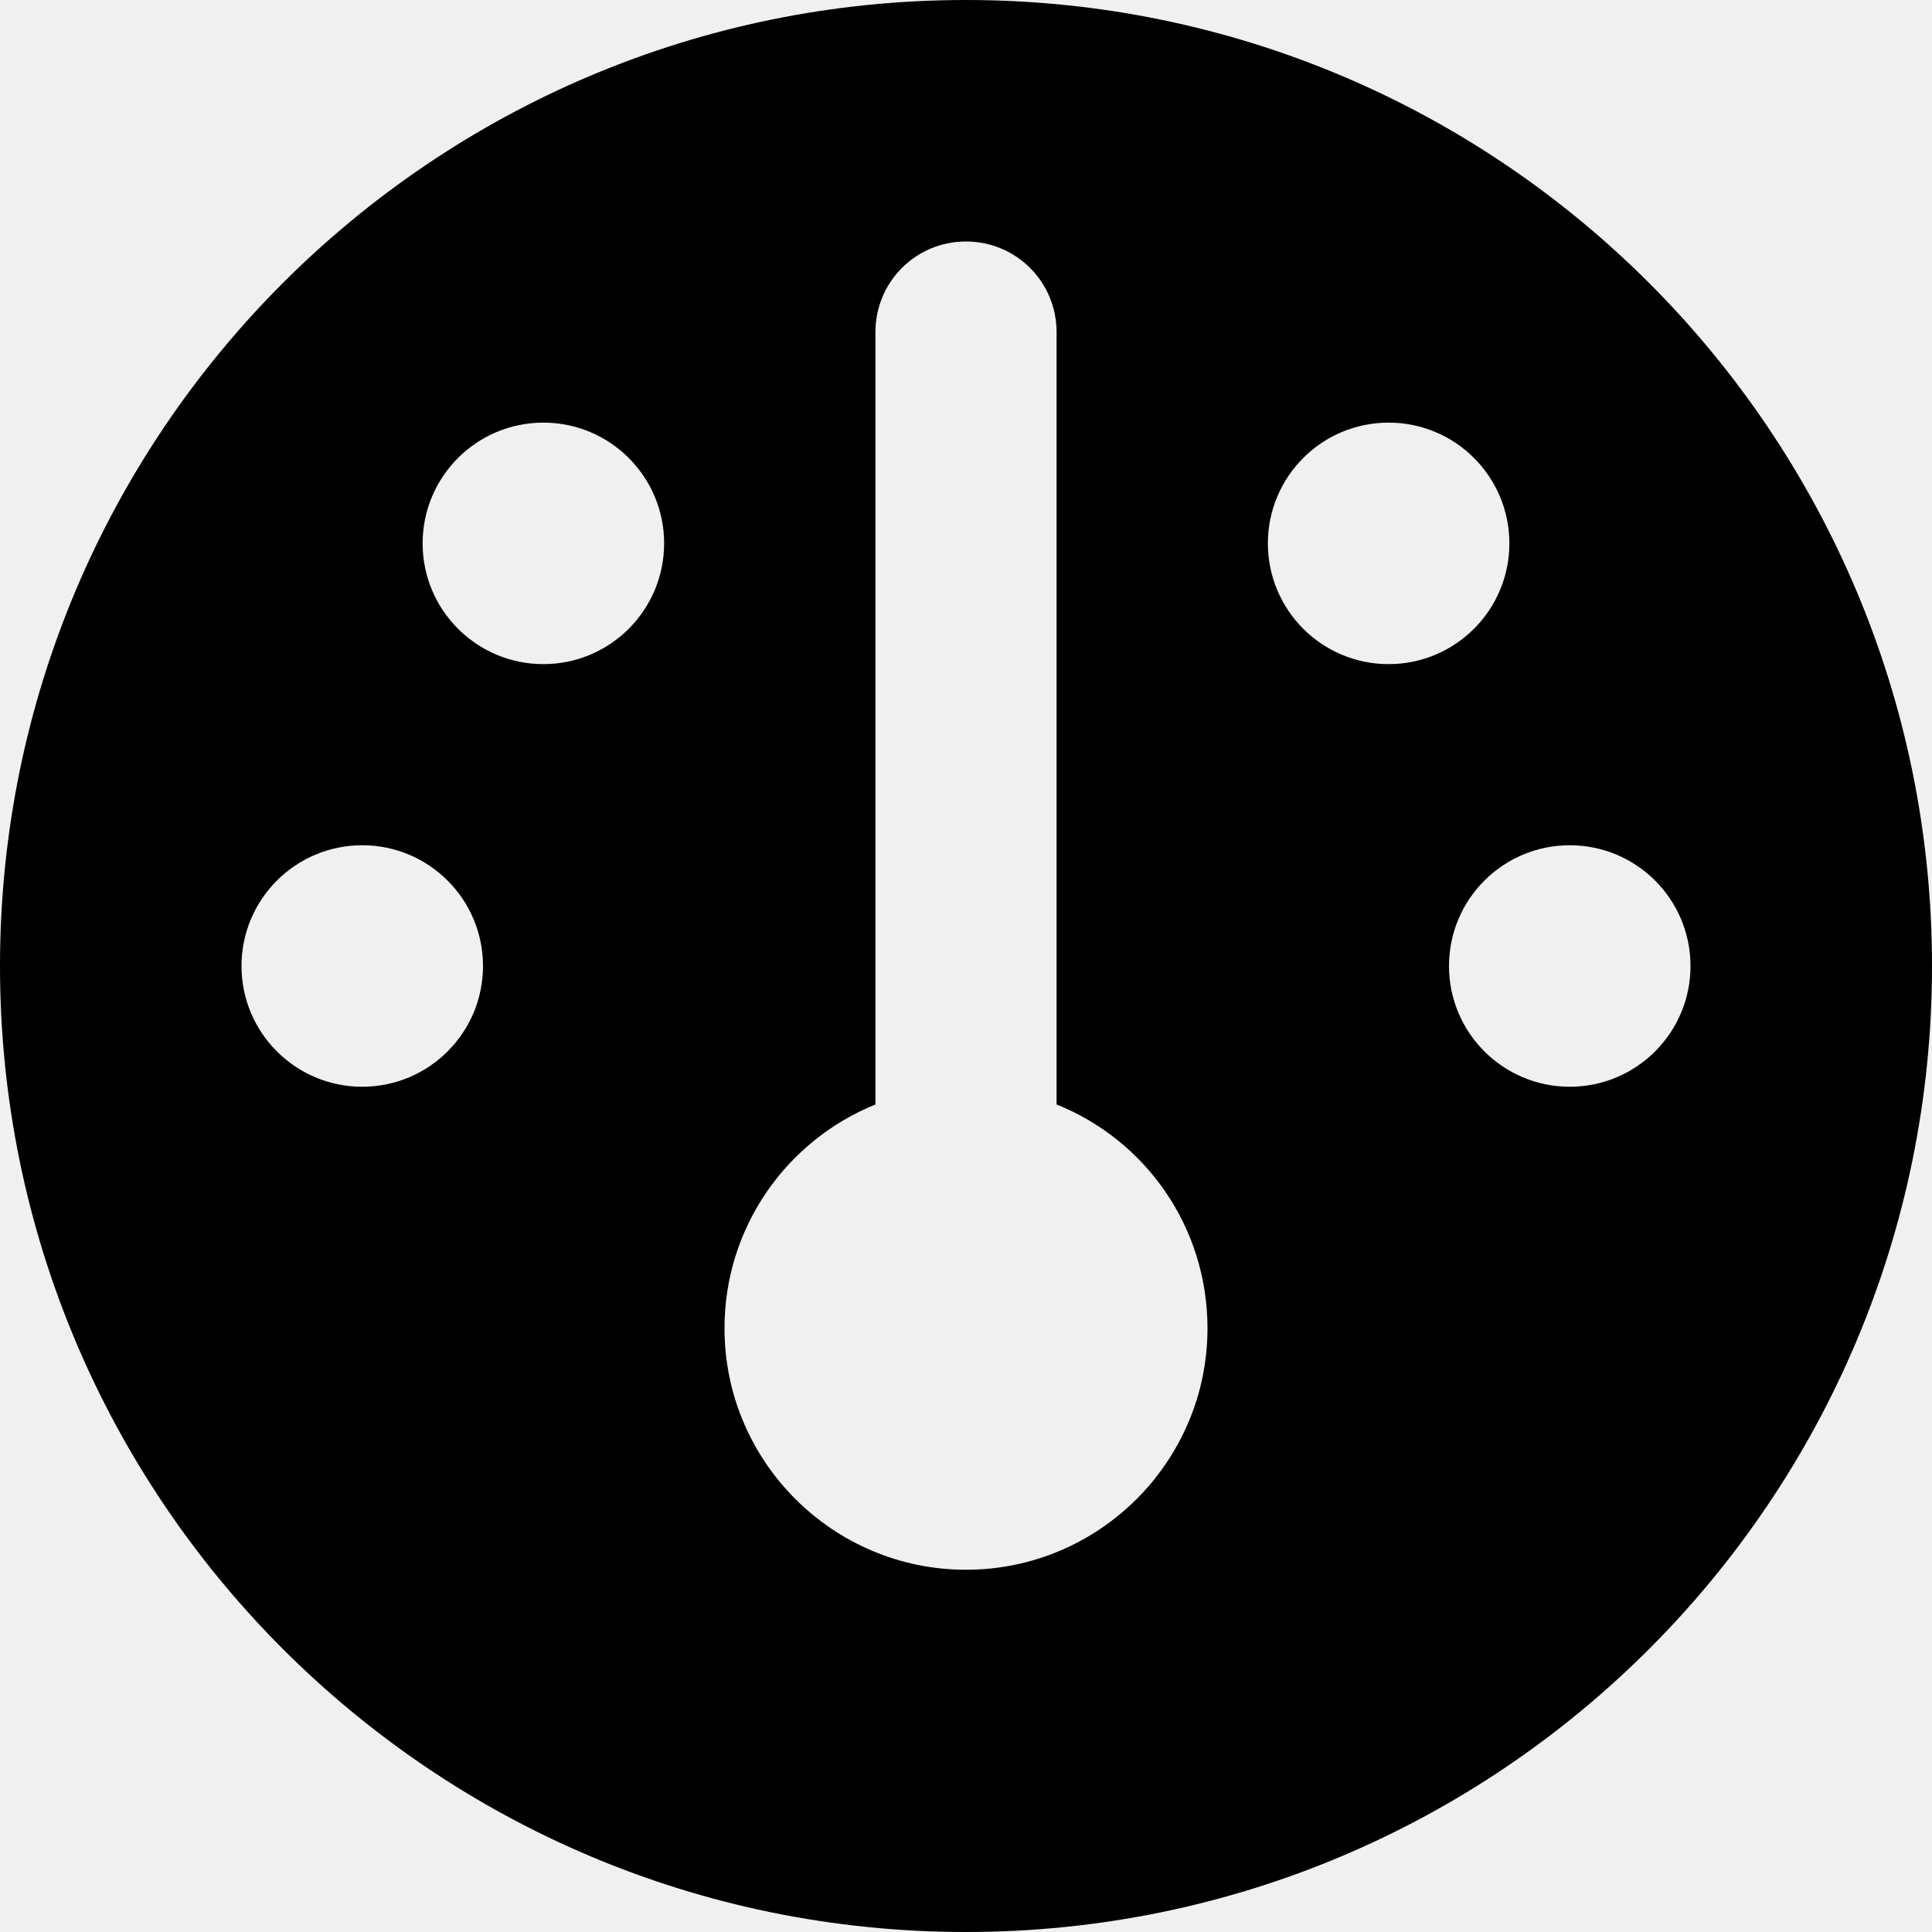
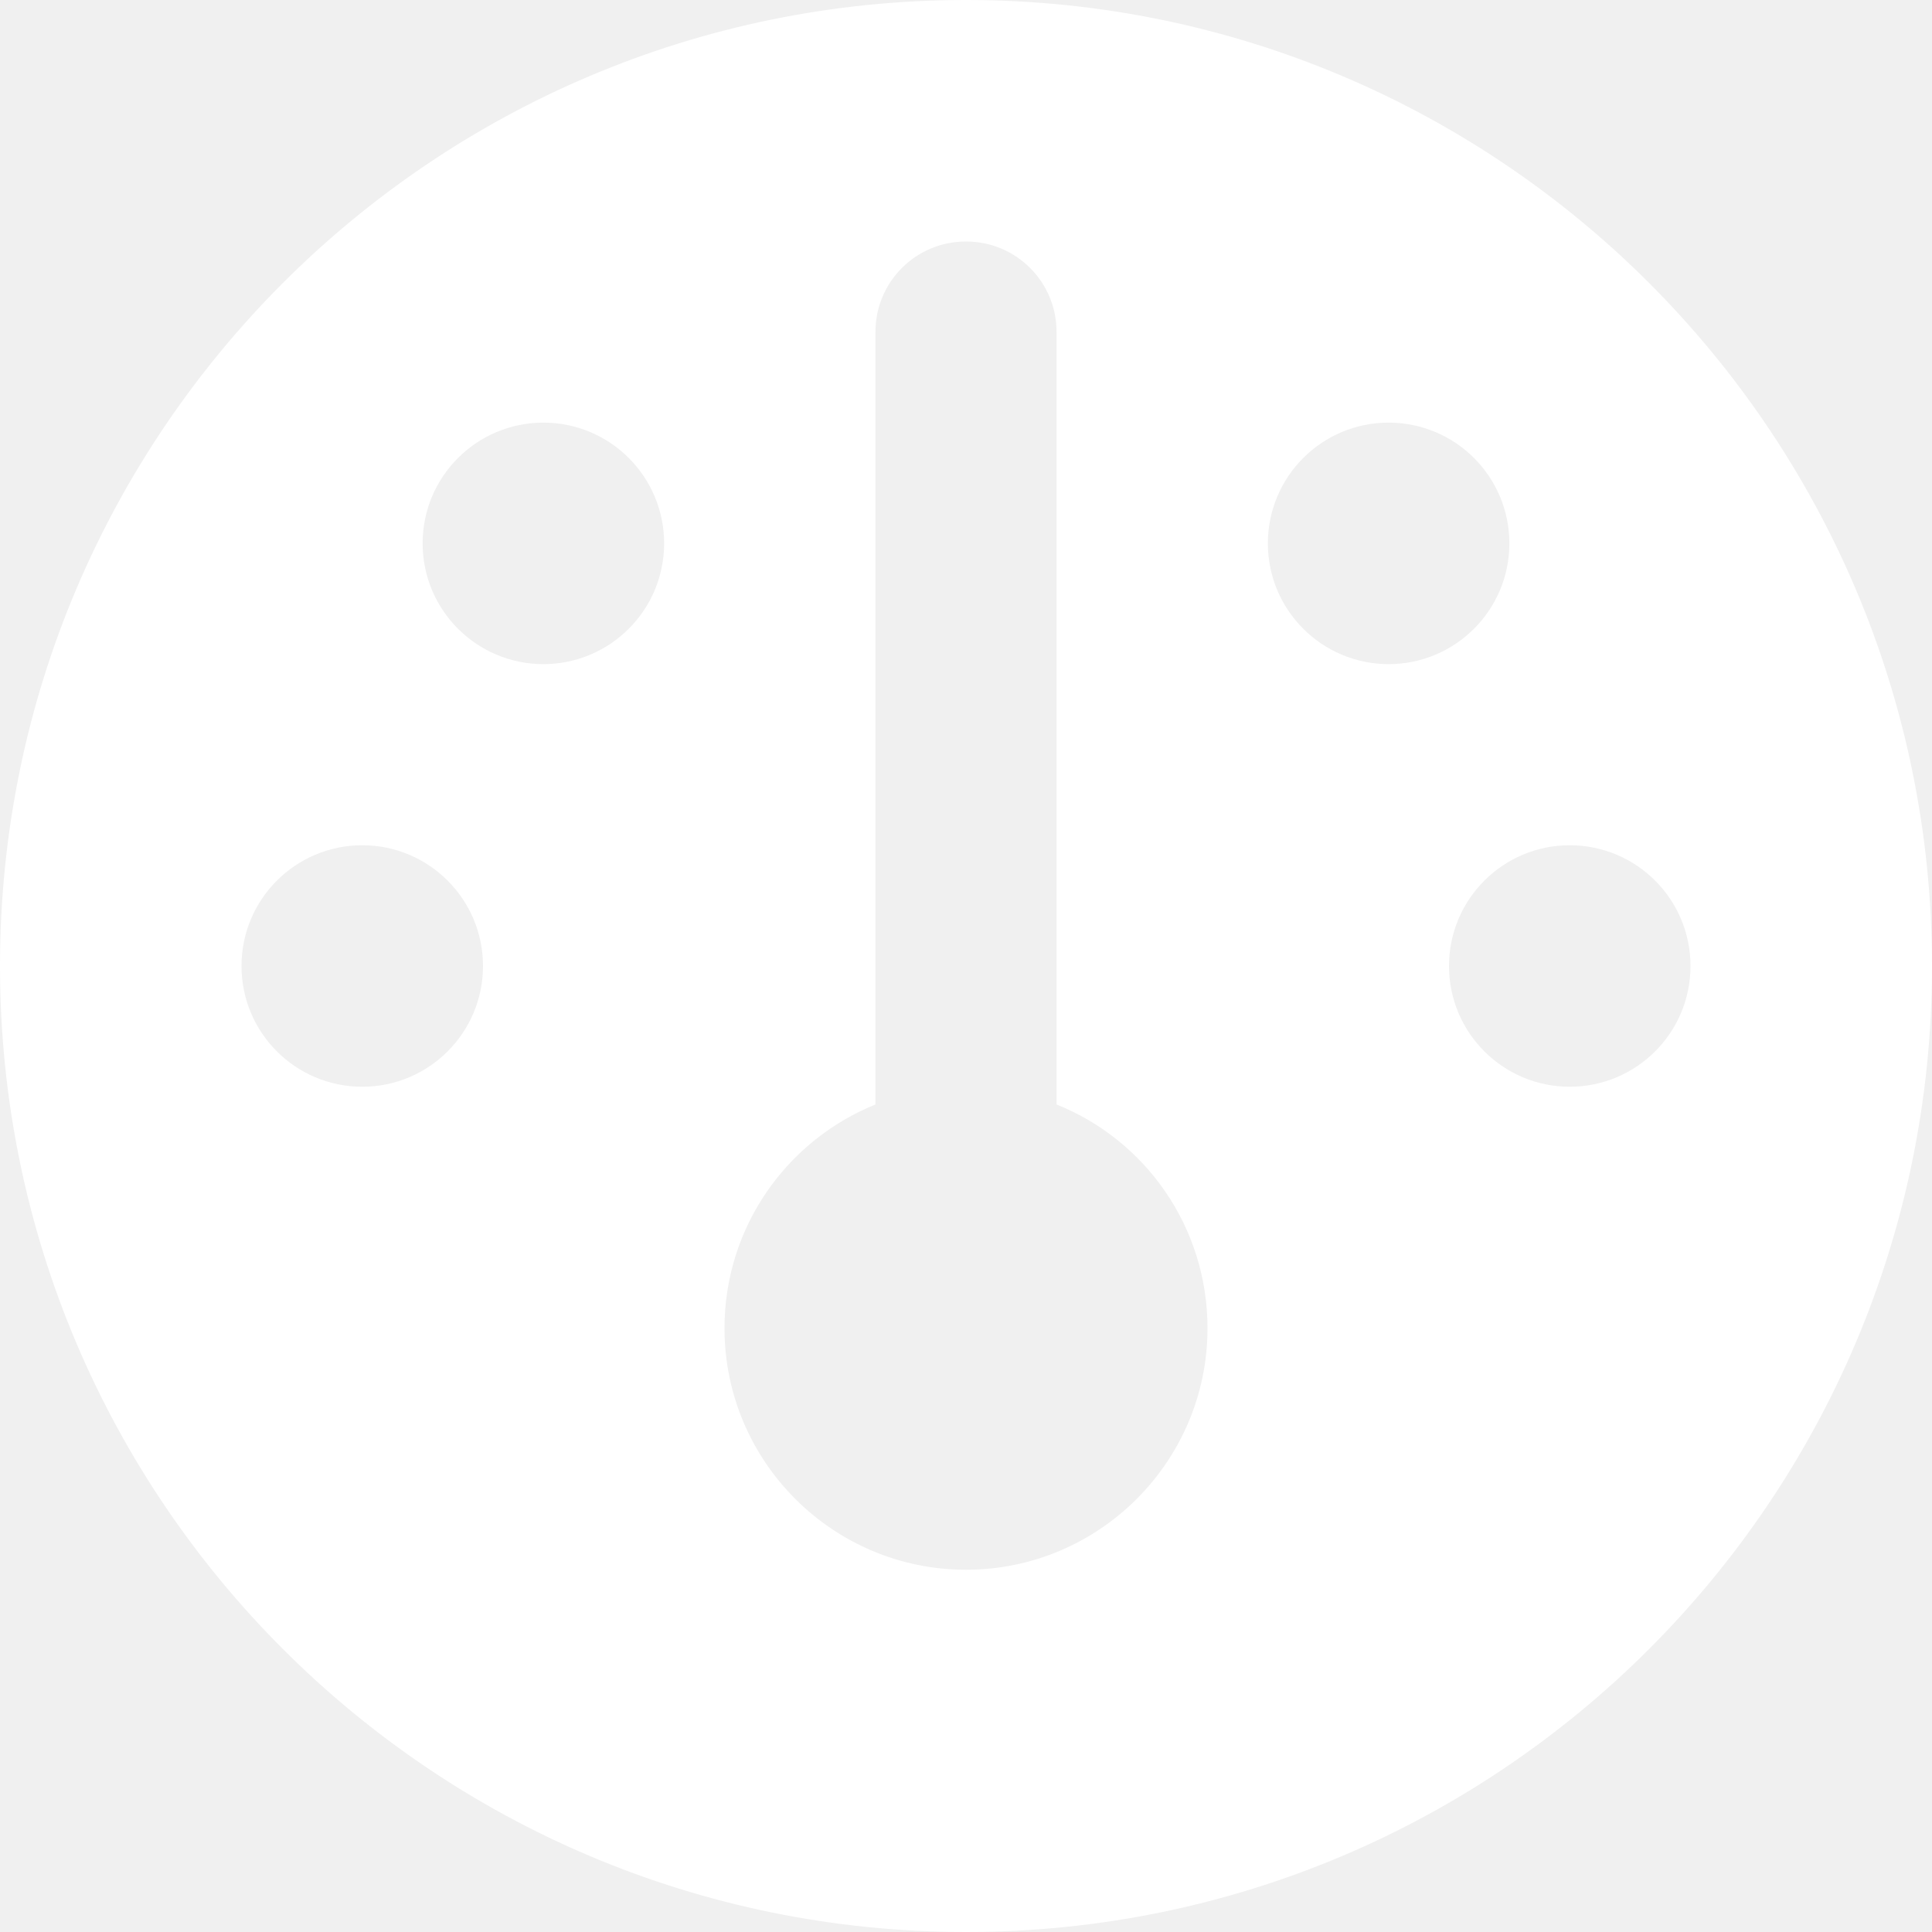
<svg xmlns="http://www.w3.org/2000/svg" viewBox="0 0 512 512">
-   <path d="M0 256a256 256 0 1 1 512 0A256 256 0 1 1 0 256zm320 96c0-26.9-16.5-49.9-40-59.3L280 88c0-13.3-10.7-24-24-24s-24 10.7-24 24l0 204.7c-23.5 9.5-40 32.5-40 59.3c0 35.3 28.7 64 64 64s64-28.7 64-64zM144 176a32 32 0 1 0 0-64 32 32 0 1 0 0 64zm-16 80a32 32 0 1 0 -64 0 32 32 0 1 0 64 0zm288 32a32 32 0 1 0 0-64 32 32 0 1 0 0 64zM400 144a32 32 0 1 0 -64 0 32 32 0 1 0 64 0z" />
+   <path fill="#fff" d="M0 256a256 256 0 1 1 512 0A256 256 0 1 1 0 256zm320 96c0-26.9-16.5-49.9-40-59.3L280 88c0-13.3-10.7-24-24-24s-24 10.7-24 24l0 204.7c-23.5 9.5-40 32.5-40 59.3c0 35.3 28.7 64 64 64s64-28.7 64-64zM144 176a32 32 0 1 0 0-64 32 32 0 1 0 0 64zm-16 80a32 32 0 1 0 -64 0 32 32 0 1 0 64 0zm288 32a32 32 0 1 0 0-64 32 32 0 1 0 0 64zM400 144a32 32 0 1 0 -64 0 32 32 0 1 0 64 0z" />
</svg>
